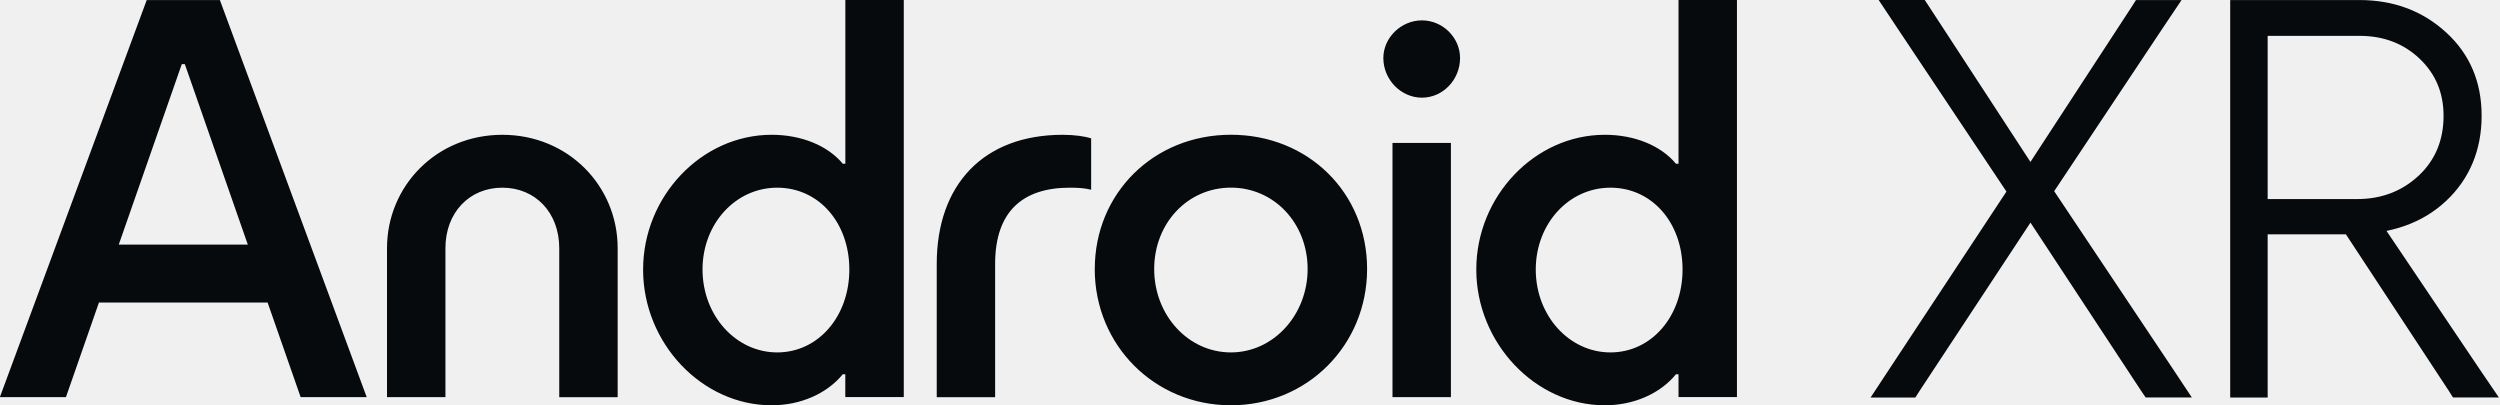
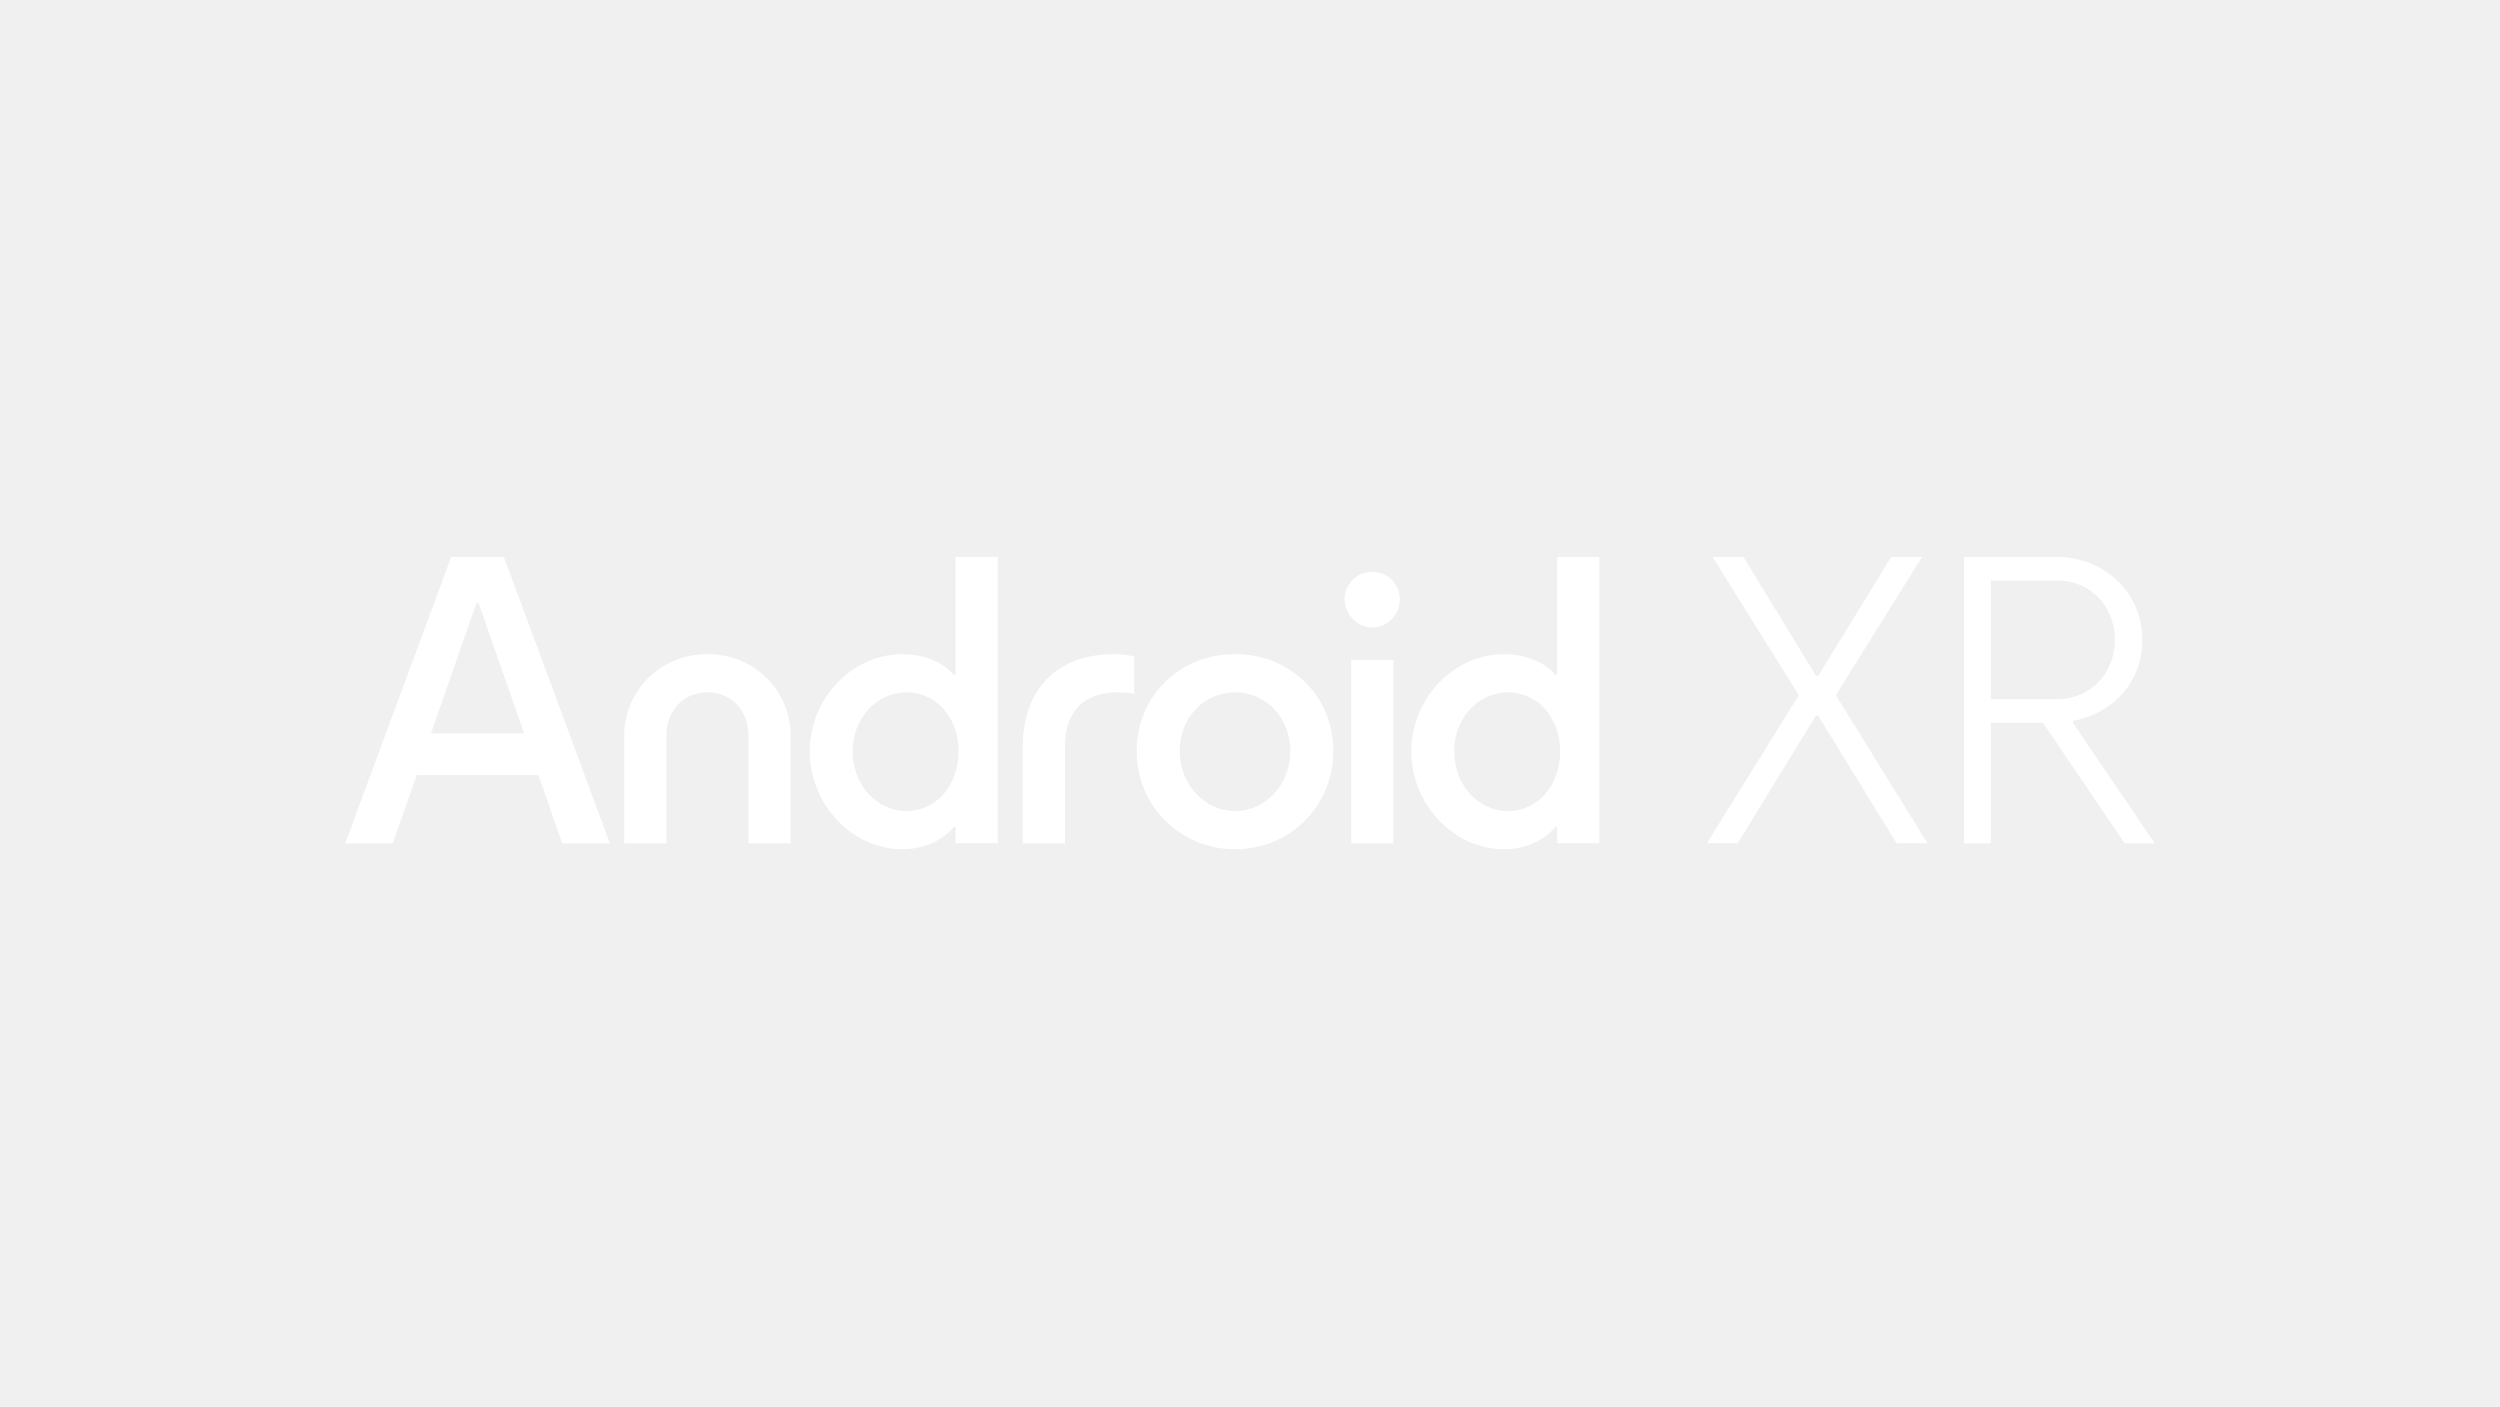
- <svg xmlns="http://www.w3.org/2000/svg" width="100%" height="100%" viewBox="0 0 1002 162" version="1.1">
-   <g id="surface1">
-     <path style=" stroke:none;fill-rule:nonzero;fill:rgb(2.745%,3.922%,4.706%);fill-opacity:1;" d="M 615.531 108.027 C 615.531 89.676 628.766 75.223 645.461 75.223 C 662.152 75.223 674.367 89.281 674.367 108.027 C 674.367 126.773 661.957 141.246 645.461 141.246 C 628.965 141.246 615.531 126.574 615.531 108.027 Z M 558.109 159.18 L 581.527 159.18 L 581.527 57.289 L 558.109 57.289 L 558.109 159.188 Z M 554.445 23.242 C 554.445 31.996 561.566 39.148 569.914 39.148 C 578.266 39.148 585.191 32.023 585.191 23.242 C 585.191 15.102 578.266 8.164 569.914 8.164 C 561.566 8.164 554.445 15.102 554.445 23.242 Z M 462.598 107.816 C 462.598 89.465 476.027 75.203 493.348 75.203 C 510.656 75.203 524.094 89.461 524.094 107.816 C 524.094 126.16 510.449 141.246 493.348 141.246 C 476.246 141.246 462.598 126.363 462.598 107.816 Z M 438.773 107.816 C 438.773 138.387 462.805 162.438 493.355 162.438 C 523.914 162.438 547.934 138.387 547.934 107.809 C 547.934 77.238 524.324 54.008 493.355 54.008 C 462.398 54.008 438.785 77.453 438.785 107.816 Z M 375.441 159.188 L 398.848 159.188 L 398.848 105.793 C 398.848 84.602 410.051 75.223 428.777 75.223 C 432.254 75.223 434.887 75.422 437.332 76.039 L 437.332 55.465 C 434.887 54.641 430.613 54.027 425.934 54.027 C 394.168 54.027 375.441 74.008 375.441 105.793 Z M 281.57 108.027 C 281.57 89.676 294.812 75.223 311.5 75.223 C 328.191 75.223 340.414 89.281 340.414 108.027 C 340.414 126.773 327.992 141.246 311.504 141.246 C 295.016 141.246 281.578 126.574 281.578 108.027 Z M 257.75 108.027 C 257.75 137.582 281.359 162.438 309.266 162.438 C 320.875 162.438 331.469 157.754 337.781 149.996 L 338.797 149.996 L 338.797 159.156 L 362.234 159.156 L 362.234 0.004 L 338.816 0.004 L 338.816 65.633 L 337.801 65.633 C 331.691 58.289 321.102 54.02 309.277 54.02 C 281.176 54.02 257.758 78.68 257.758 108.031 Z M 155.113 159.18 L 178.531 159.18 L 178.531 99.465 C 178.531 85.211 188.102 75.223 201.34 75.223 C 214.574 75.223 224.148 85.211 224.148 99.469 L 224.148 159.188 L 247.562 159.188 L 247.562 99.469 C 247.562 74.602 227.812 54.027 201.34 54.027 C 174.867 54.027 155.113 74.609 155.113 99.469 L 155.113 159.188 Z M 47.602 98.039 L 72.863 25.699 L 74.078 25.699 L 99.324 98.039 Z M -0.055 159.18 L 26.426 159.18 L 39.656 121.266 L 107.262 121.266 L 120.5 159.18 L 146.977 159.18 L 88.125 0.016 L 58.809 0.016 Z M 643.215 162.438 C 654.824 162.438 665.418 157.754 671.734 149.996 L 672.75 149.996 L 672.75 159.156 L 696.168 159.156 L 696.168 0.004 L 672.75 0.004 L 672.75 65.633 L 671.734 65.633 C 665.633 58.289 655.043 54.02 643.215 54.02 C 615.117 54.02 591.699 78.68 591.699 108.031 C 591.699 137.391 615.312 162.445 643.215 162.445 Z M 749.742 159.312 L 756.984 148.301 L 811.887 65.102 L 813.664 65.102 L 854.32 2.812 L 856.09 0.027 L 874.363 0.027 L 866.895 11.156 L 814.996 89.129 L 813.875 89.129 L 769.445 156.543 L 767.672 159.332 L 749.742 159.332 Z M 859.988 159.312 L 858.094 156.535 L 813.664 88.996 L 812.336 88.996 L 760.434 11.23 L 752.965 0 L 771.449 0 L 773.344 2.887 L 813.988 65.184 L 815.672 65.184 L 871.027 148.059 L 878.488 159.297 L 860.004 159.297 Z M 893.863 159.312 L 893.863 0.016 L 945.645 0.016 C 959.379 0.016 970.992 4.359 980.441 13.023 C 989.902 21.695 994.637 32.82 994.637 46.41 C 994.637 59.988 989.883 71.656 980.375 80.555 C 970.871 89.461 958.176 93.91 942.297 93.91 L 901.758 93.91 L 901.758 79.785 L 944.746 79.785 C 954.461 79.785 962.664 76.664 969.363 70.441 C 976.039 64.211 979.379 56.191 979.379 46.406 C 979.379 37.207 976.172 29.57 969.738 23.484 C 963.309 17.414 955.312 14.371 945.746 14.371 L 908.879 14.371 L 908.879 159.32 L 893.852 159.32 Z M 983.172 159.312 L 981.402 156.535 L 935.402 86.559 L 951.879 85.664 L 993.98 148.184 L 1001.559 159.316 L 983.172 159.316 Z M 983.172 159.312 " />
+ <svg xmlns="http://www.w3.org/2000/svg" version="1.1" x="0px" y="0px" width="100%" height="100%" viewBox="0 0 1920 1080" style="enable-background:new 0 0 1920 1080;" xml:space="preserve">
+   <style type="text/css">
+ 	.st0{fill:#FFFFFF;}
+ </style>
+   <g>
+     <path class="st0" d="M346.5,427.8H387l81.4,219.9h-36.6l-18.3-52.4H320l-18.3,52.4h-36.6L346.5,427.8z M402.5,563.2l-34.9-100h-1.7   l-34.9,100H402.5z" />
+     <path class="st0" d="M543.3,502.4c36.6,0,63.9,28.4,63.9,62.8v82.5h-32.4v-82.5c0-19.7-13-33.5-31.5-33.5   c-18.3,0-31.5,13.8-31.5,33.5v82.5h-32.4v-82.5C479.4,530.8,506.7,502.4,543.3,502.4z" />
+     <path class="st0" d="M621.9,577c0-40.5,32.4-74.6,71.2-74.6c16.3,0,31,5.9,39.4,16h1.4v-90.7h32.4v219.9h-32.4V635h-1.4   c-8.7,10.7-23.4,17.2-39.4,17.2C654.5,652.2,621.9,617.9,621.9,577z M736.2,577c0-25.9-17.2-45.3-40-45.3   c-23.1,0-41.4,20-41.4,45.3c0,25.6,18.3,45.9,41.4,45.9C719,622.9,736.2,603.2,736.2,577z" />
+     <path class="st0" d="M855.3,502.4c6.5,0,12.4,0.8,15.8,2v28.4c-3.4-0.8-7-1.1-11.8-1.1c-25.9,0-41.4,13-41.4,42.2v73.8h-32.4v-73.8   C785.4,530,811.3,502.4,855.3,502.4z" />
+     <path class="st0" d="M873,576.7c0-42,32.7-74.3,75.5-74.3s75.5,32.4,75.5,74.3c0,42.2-32.9,75.5-75.5,75.5   C906.2,652.2,873,619,873,576.7z M991,576.7c0-25.3-18.6-45-42.5-45s-42.5,19.7-42.5,45c0,25.6,18.9,46.2,42.5,46.2   S991,602.4,991,576.7z" />
+     <path class="st0" d="M1032.6,459.9c0-11.3,9.9-20.8,21.4-20.8s21.1,9.6,21.1,20.8c0,12.1-9.6,22-21.1,22S1032.6,472,1032.6,459.9z    M1037.7,506.9h32.4v140.8h-32.4V506.9z" />
+     <path class="st0" d="M1083.9,577c0-40.5,32.4-74.6,71.2-74.6c16.3,0,31,5.9,39.4,16h1.4v-90.7h32.4v219.9h-32.4V635h-1.4   c-8.7,10.7-23.4,17.2-39.4,17.2C1116.5,652.2,1083.9,617.9,1083.9,577z M1198.2,577c0-25.9-17.2-45.3-40-45.3   c-23.1,0-41.4,20-41.4,45.3c0,25.6,18.3,45.9,41.4,45.9C1181,622.9,1198.2,603.2,1198.2,577z" />
+     <path class="st0" d="M1381.5,533.9l-66.2-106.1h23.7l55.7,91.2h1.7l56-91.2h23.7l-66.2,106.1l70.4,113.7h-23.7l-60.3-98h-1.7   l-60,98h-23.7L1381.5,533.9z" />
+     <path class="st0" d="M1508.5,427.8h71.5c35.8,0,65.3,27,65.3,63.6c0,31.3-21.1,56-53.2,62.2v1.7l62.8,92.4h-23.1l-62.8-92.6h-40   v92.6h-20.6V427.8z M1624.2,491.4c0-26.5-19.4-45.6-44.2-45.6h-51V537h51C1604.7,537,1624.2,517.9,1624.2,491.4z" />
  </g>
</svg>
